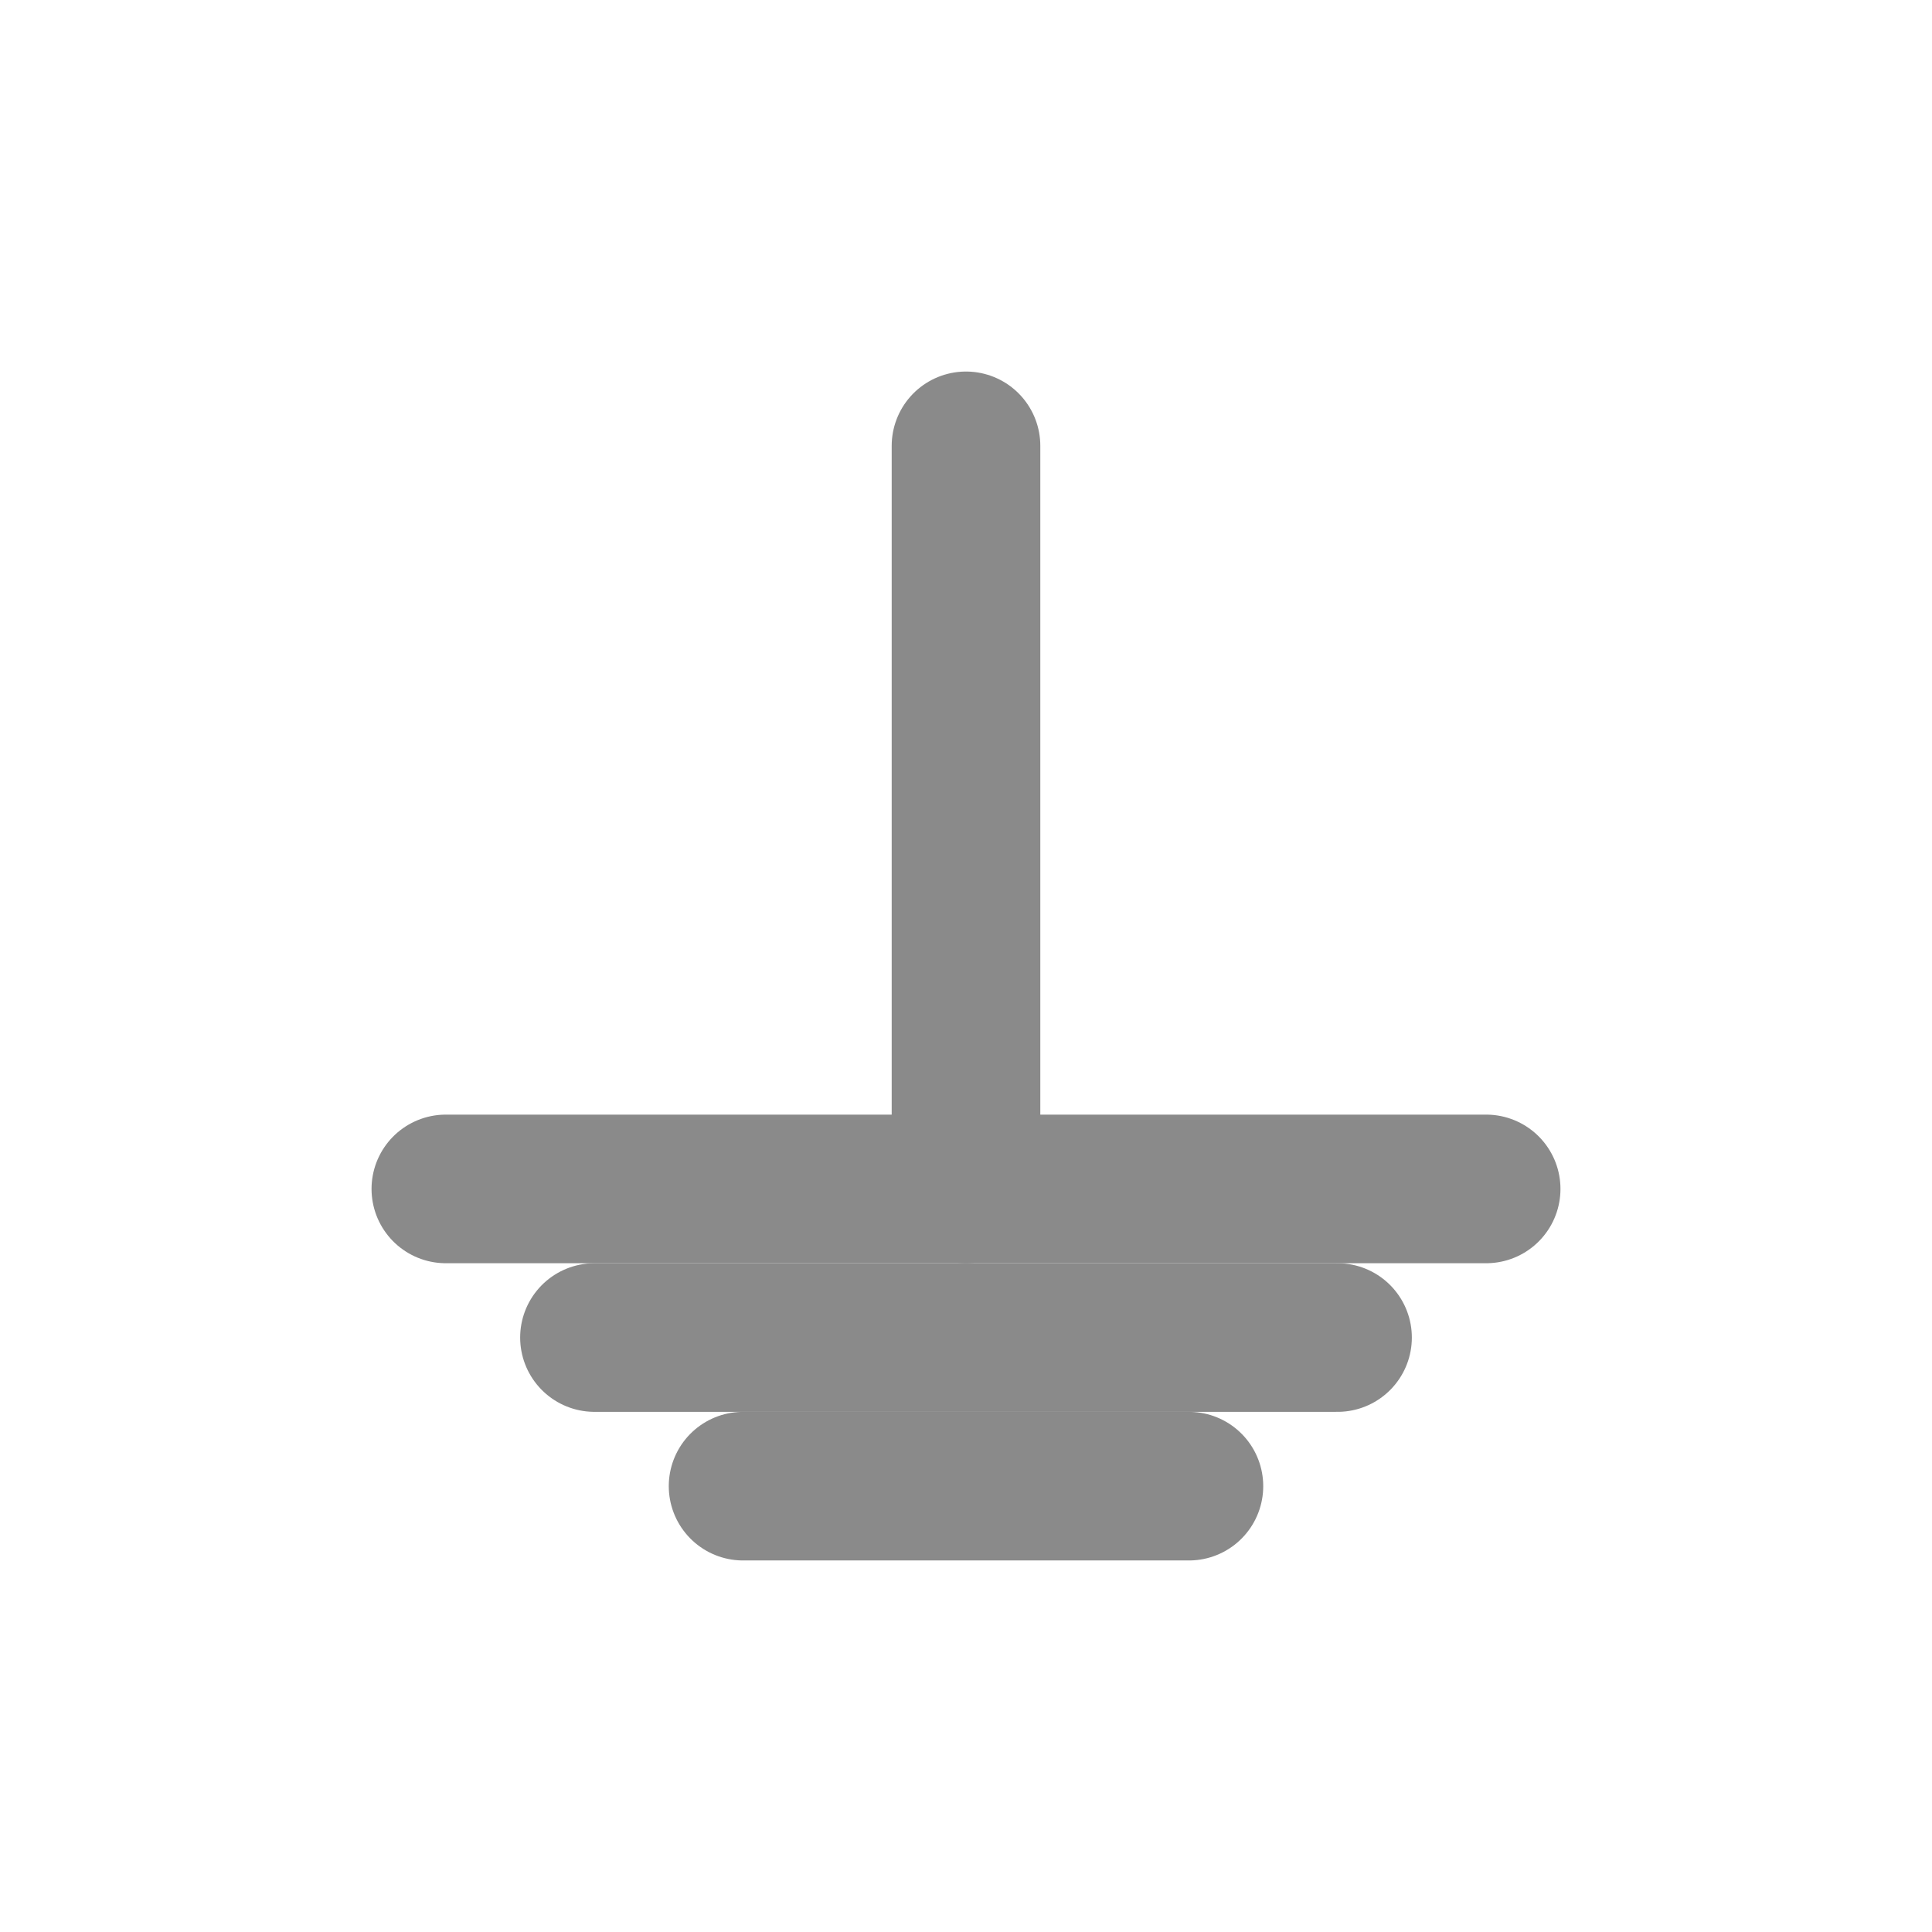
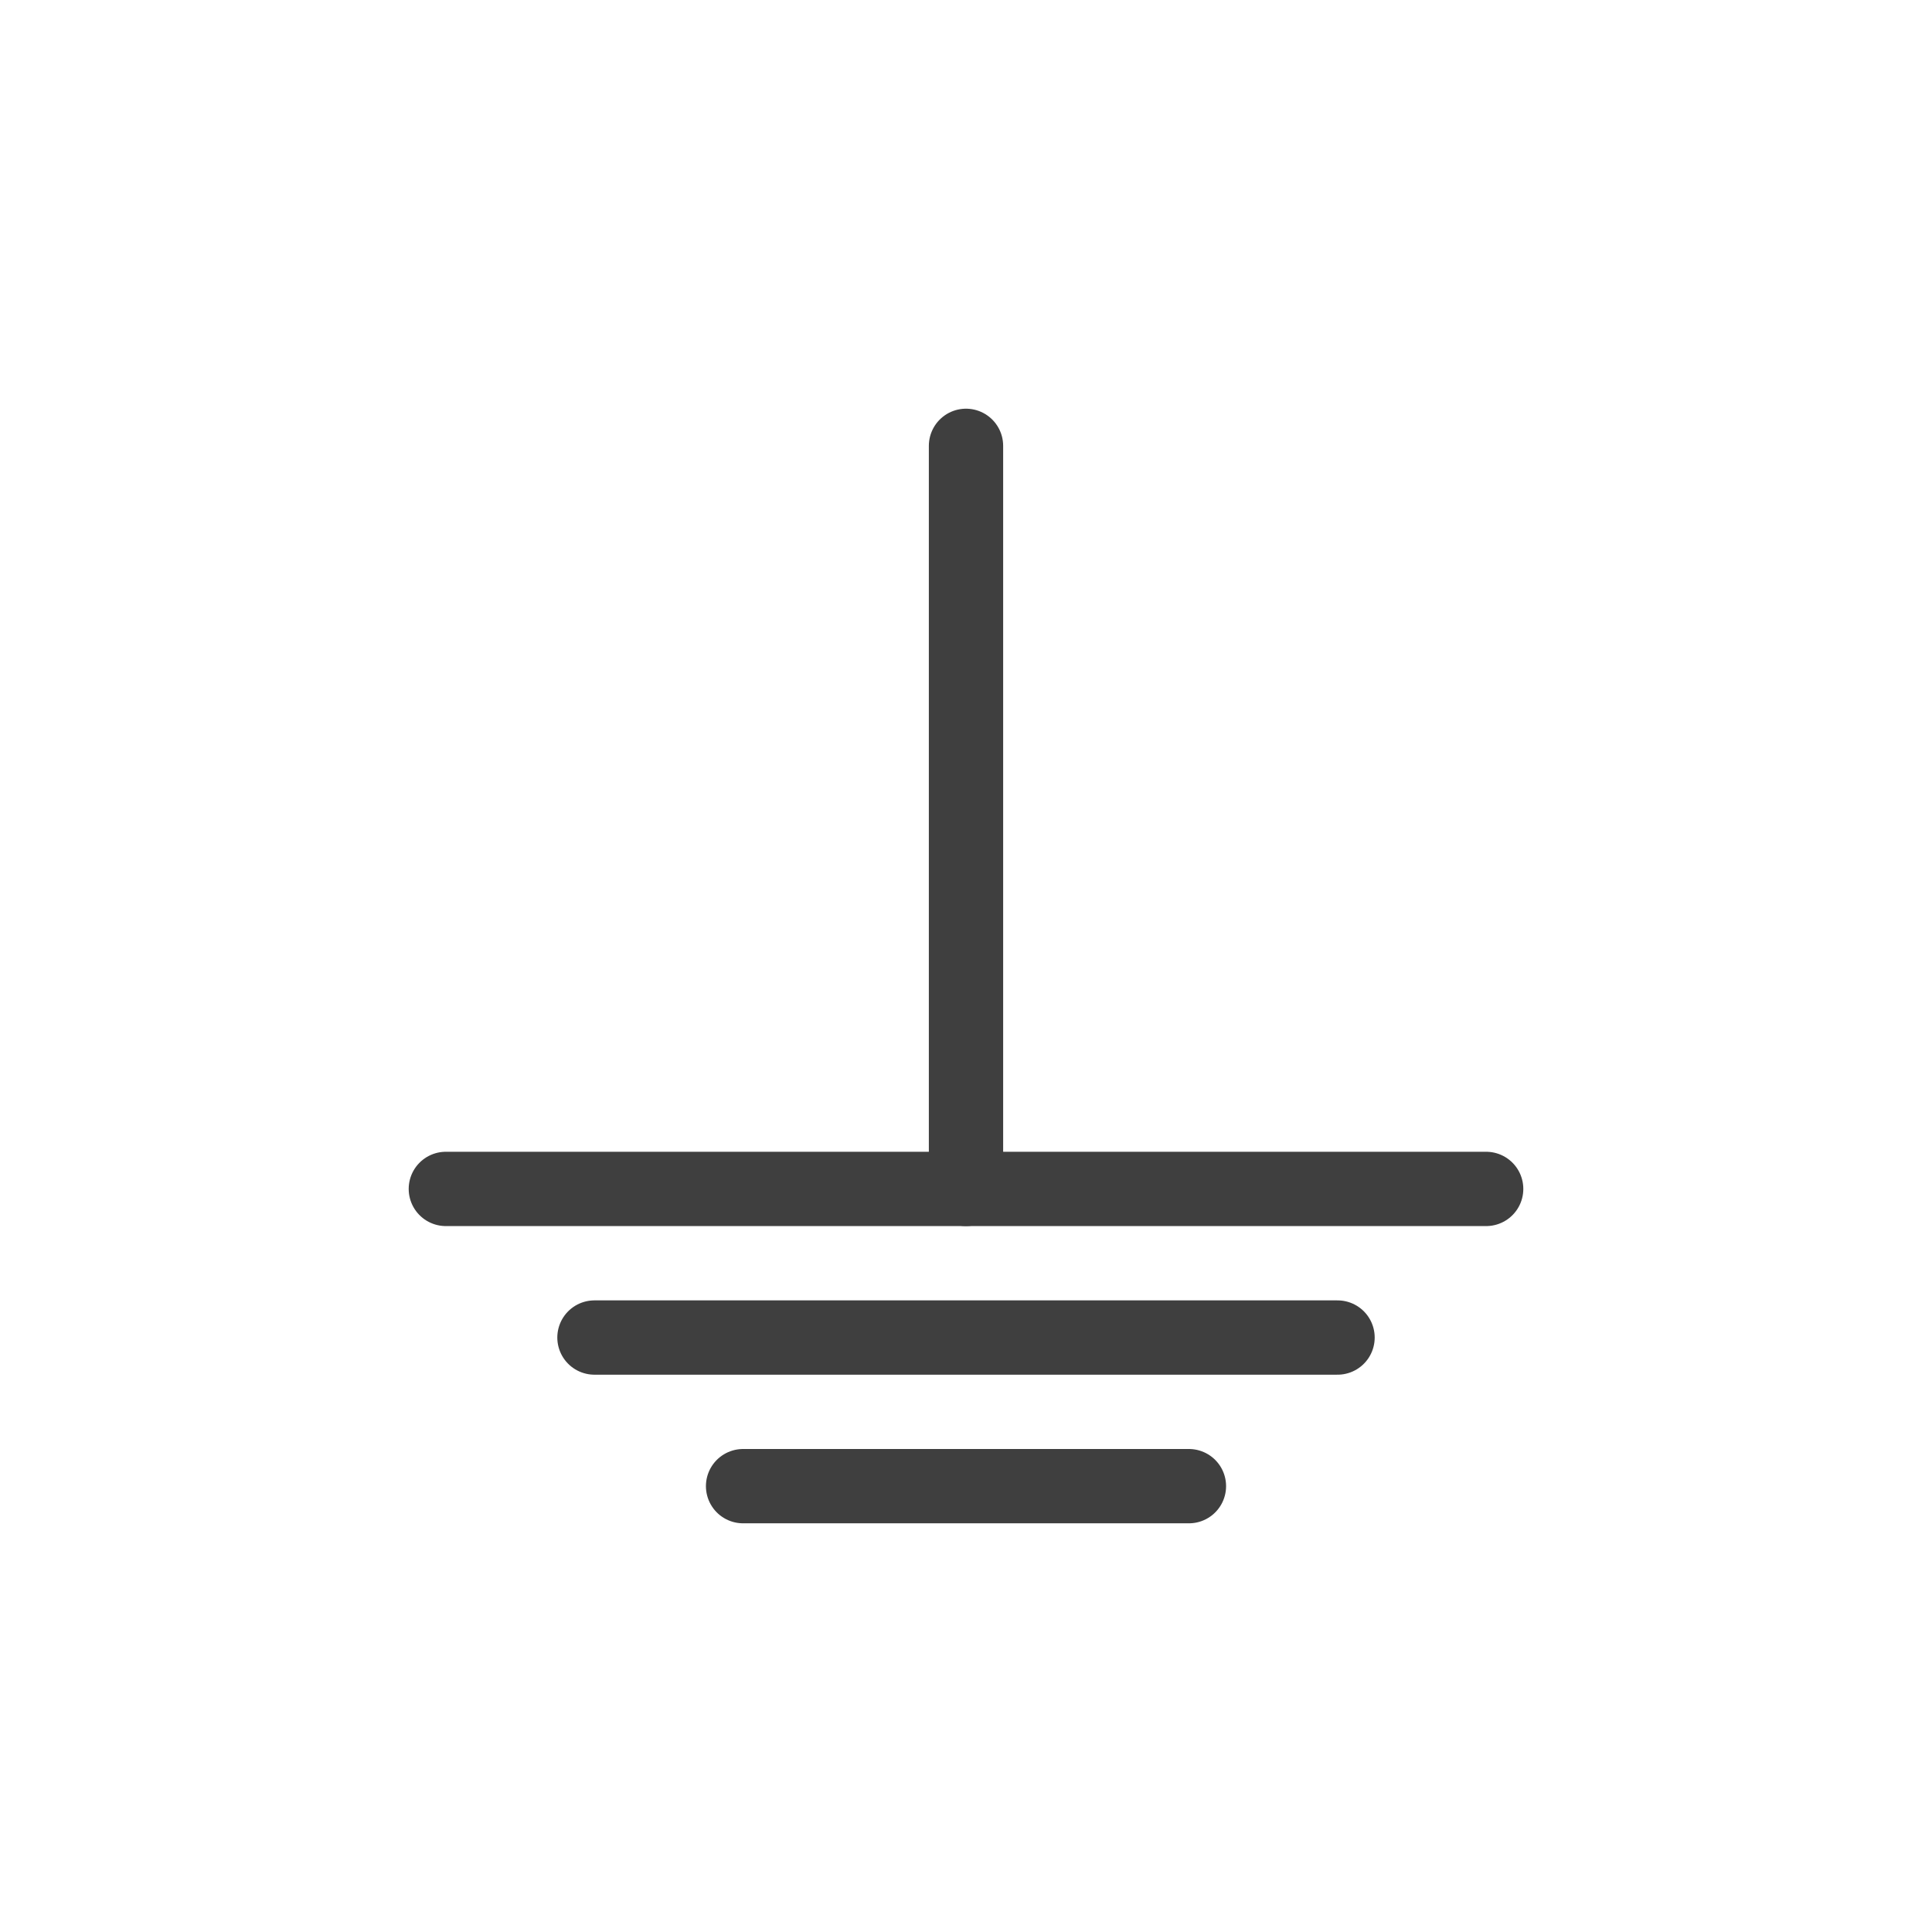
<svg xmlns="http://www.w3.org/2000/svg" viewBox="-13.0 -16.0 26.0 26.0" width="78">
-   <g stroke="#8a8a8a" fill="none" stroke-linecap="round" stroke-linejoin="round">
-     <line x1="-3.0" y1="4.0" x2="3.0" y2="4.0" stroke-width="2.0" />
-     <line x1="-5.0" y1="2.0" x2="5.0" y2="2.0" stroke-width="2.0" />
-     <line x1="-7.0" y1="0.0" x2="7.0" y2="0.0" stroke-width="2.0" />
-     <line x1="0.0" y1="-10.0" x2="0.0" y2="0.0" stroke-width="2.0" />
+   <style>
+     g.sym { stroke:#3f3f3f; fill:none; stroke-linecap:round; stroke-linejoin:round }
+     g.sym text { stroke:none; fill:#3f3f3f }
+     @media (prefers-color-scheme: dark) {
+       g.sym { stroke:#c9c9c9 }
+       g.sym text { fill:#c9c9c9 }
+     }
+   </style>
+   <g class="sym">
+     <line x1="-3.0" y1="4.0" x2="3.0" y2="4.0" stroke-width="1.0" />
+     <line x1="-5.0" y1="2.0" x2="5.0" y2="2.0" stroke-width="1.0" />
+     <line x1="-7.0" y1="0.0" x2="7.0" y2="0.0" stroke-width="1.0" />
+     <line x1="0.0" y1="-10.0" x2="0.0" y2="0.0" stroke-width="1.0" />
  </g>
</svg>
